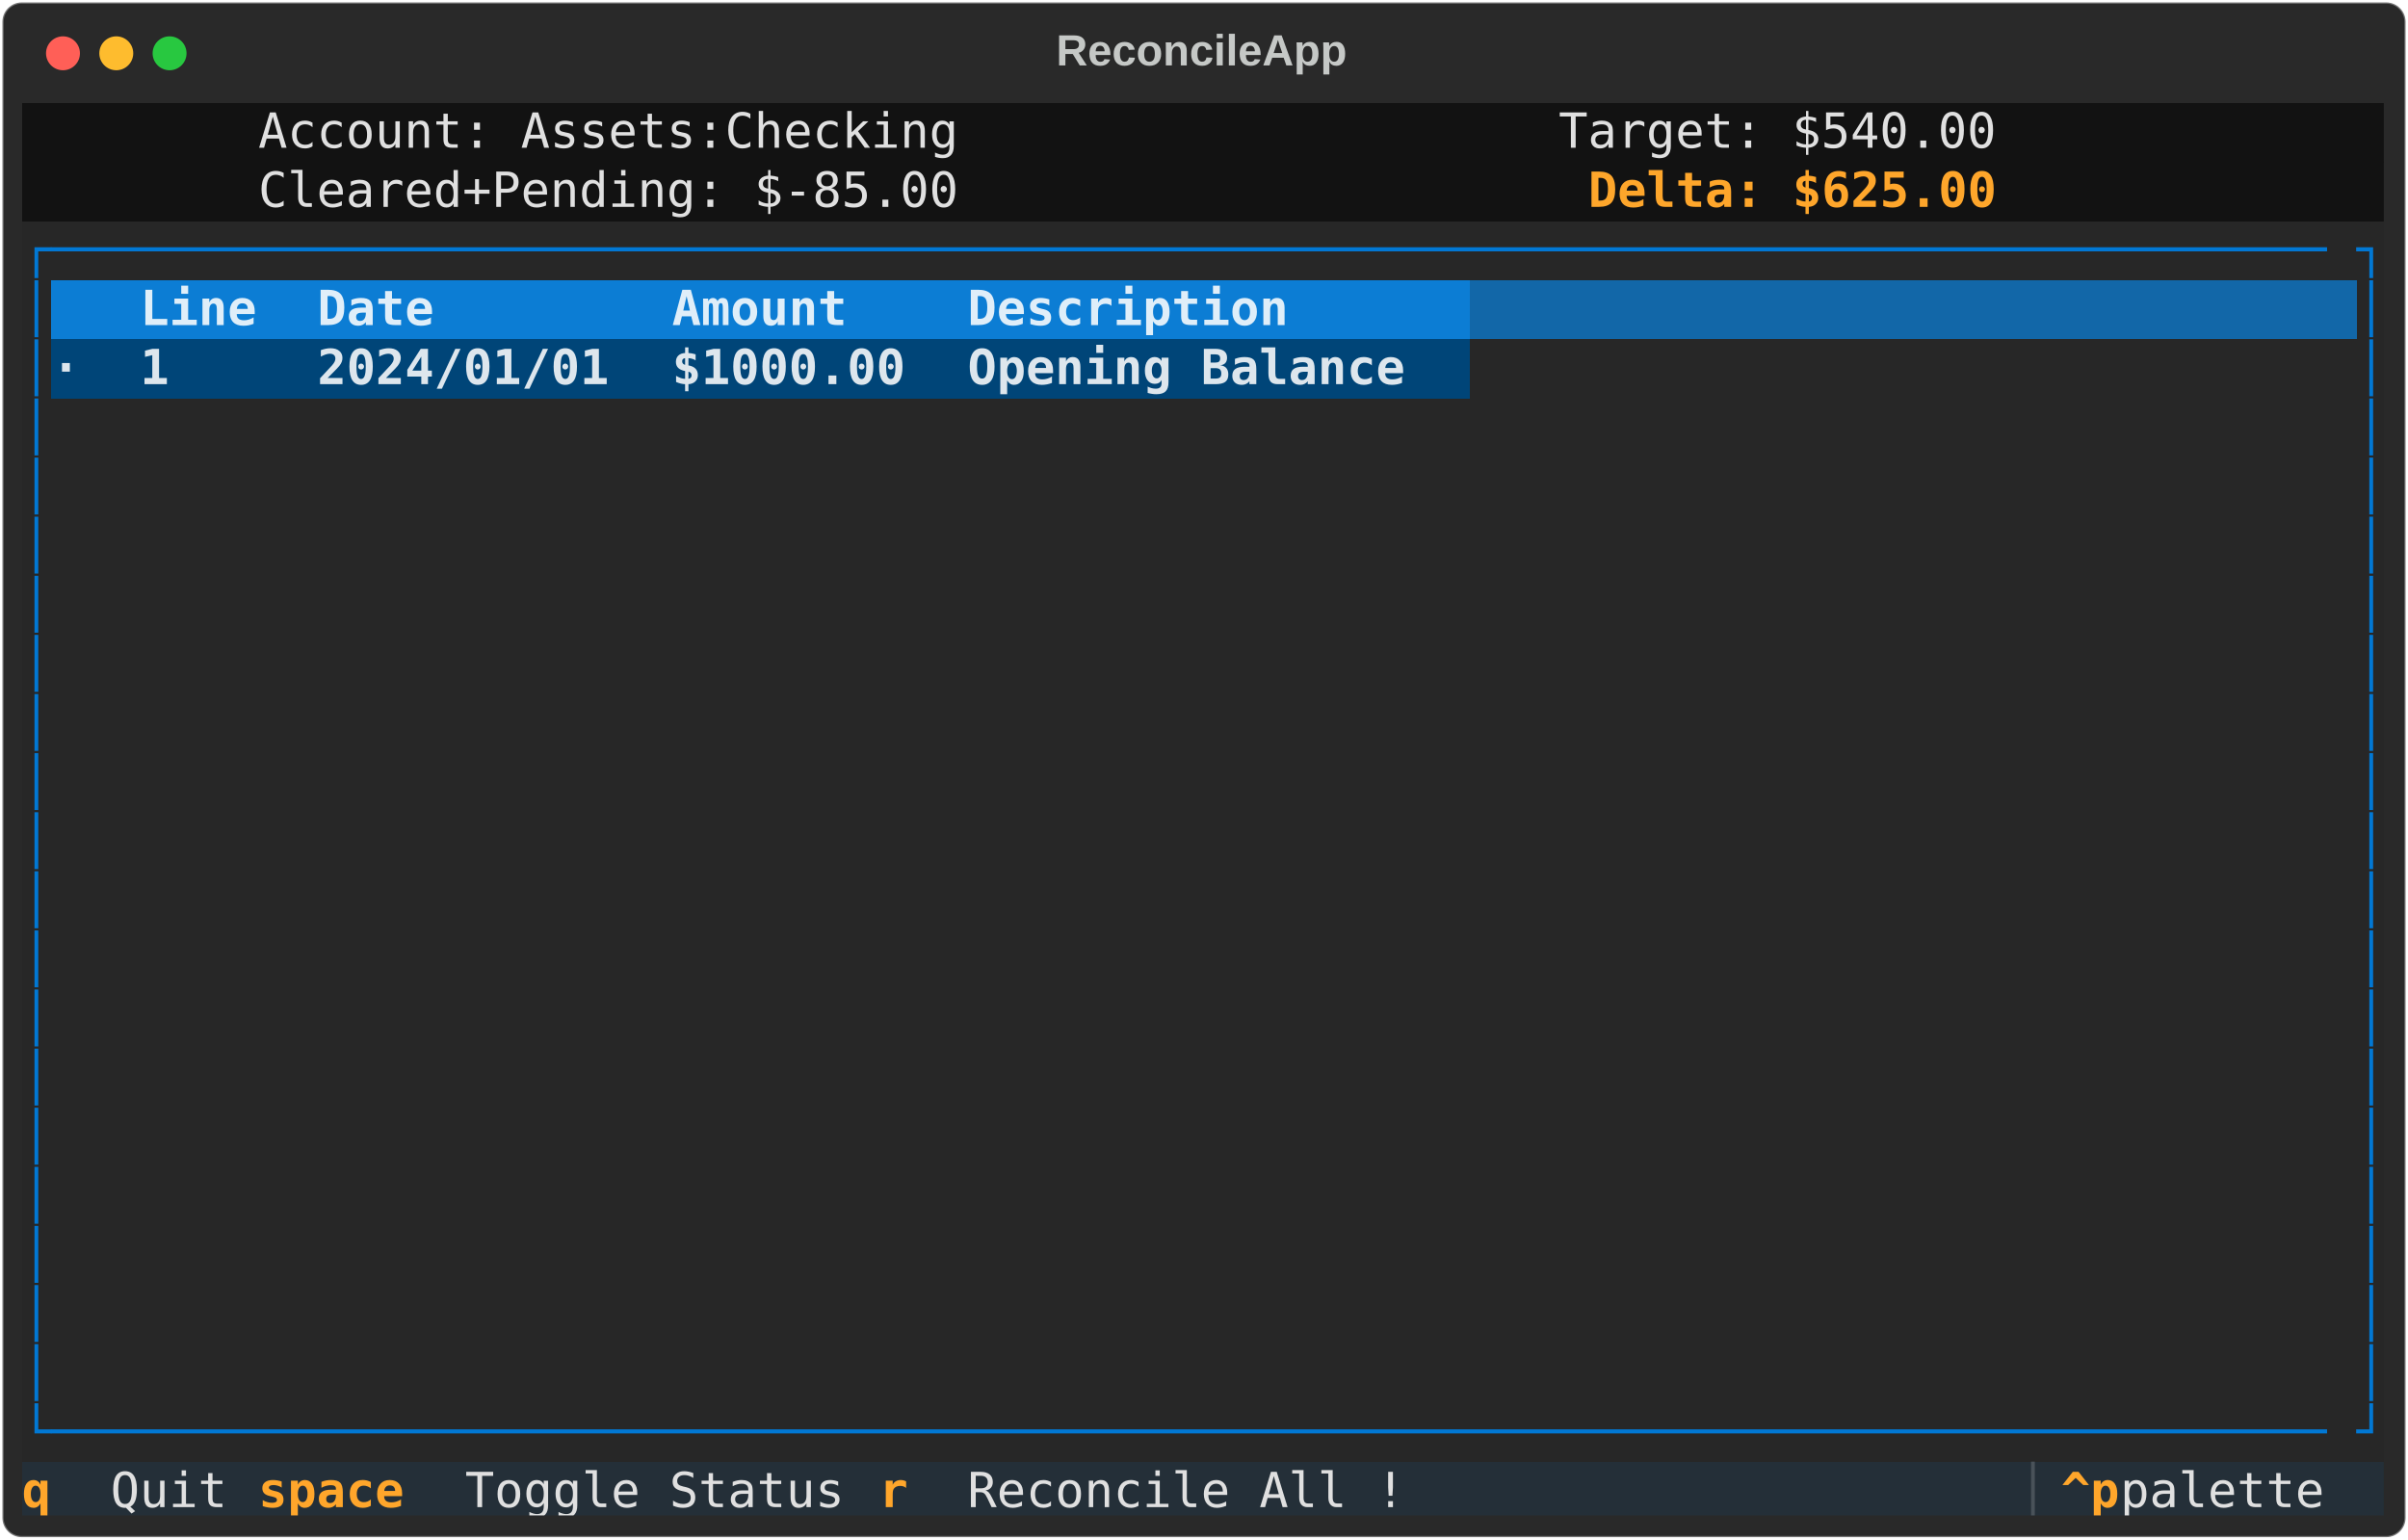
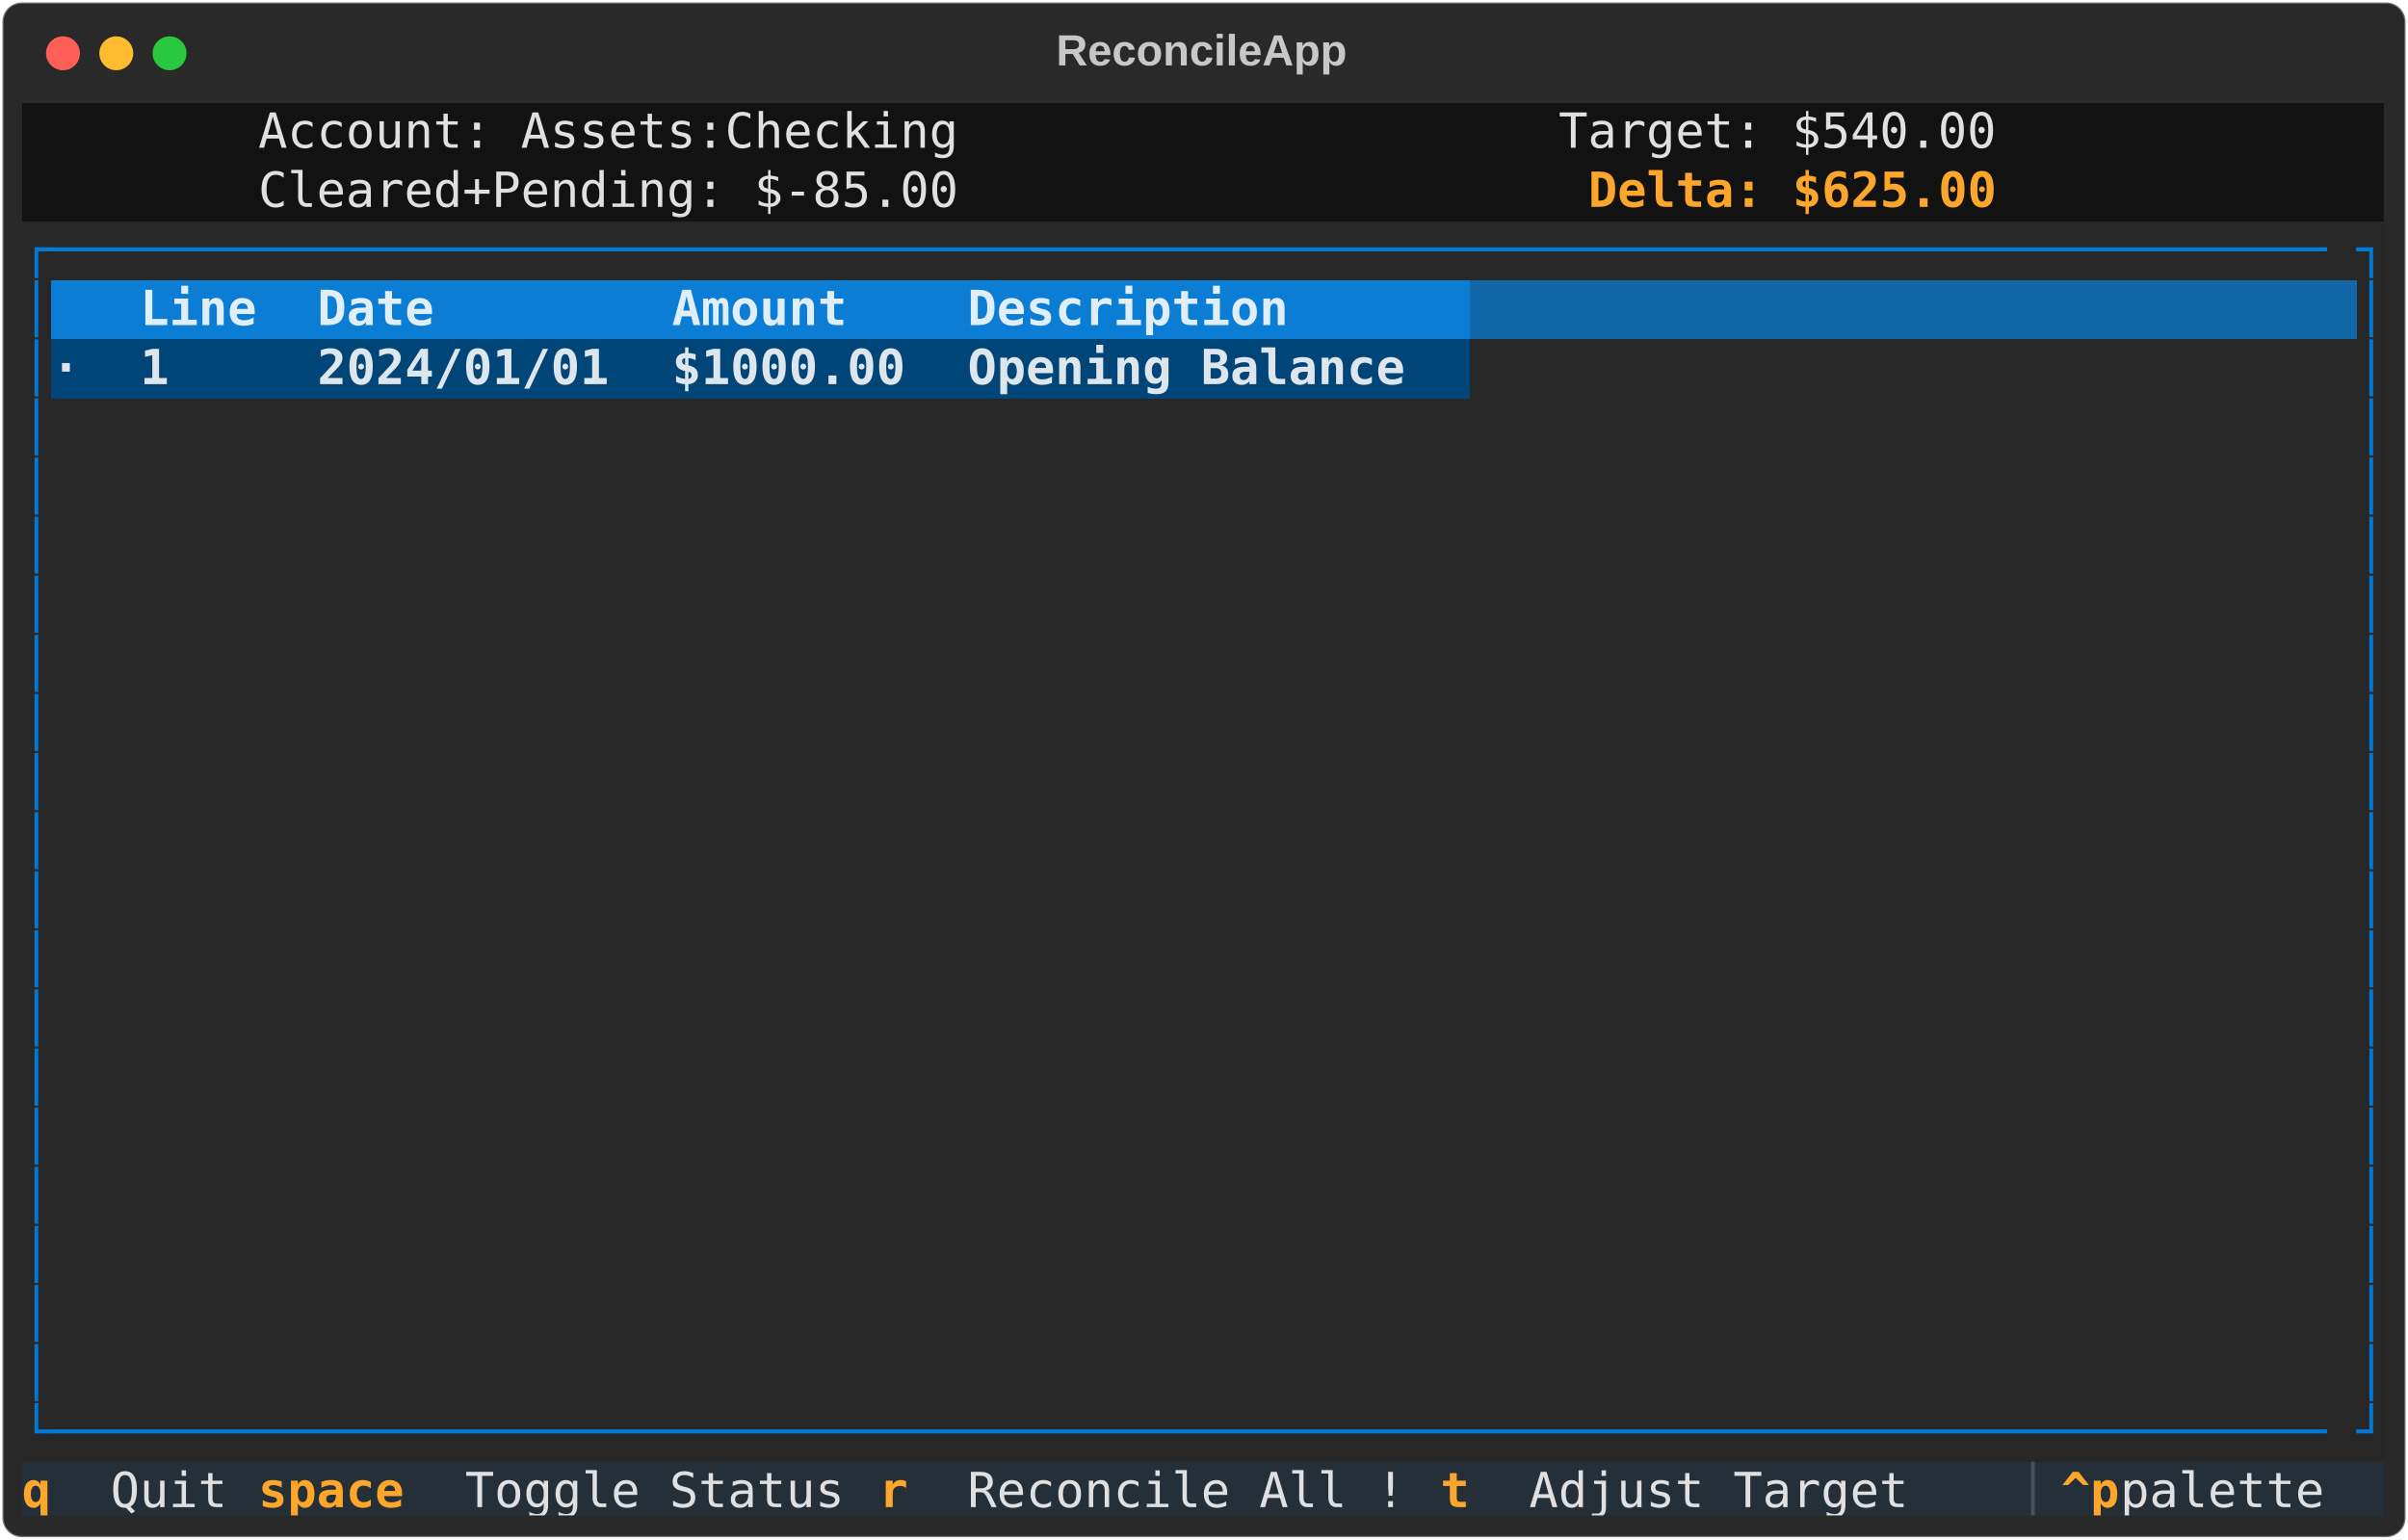
<svg xmlns="http://www.w3.org/2000/svg" class="rich-terminal" viewBox="0 0 994 635.6">
  <style>

    @font-face {
        font-family: "Fira Code";
        src: local("FiraCode-Regular"),
                url("https://cdnjs.cloudflare.com/ajax/libs/firacode/6.2.0/woff2/FiraCode-Regular.woff2") format("woff2"),
                url("https://cdnjs.cloudflare.com/ajax/libs/firacode/6.2.0/woff/FiraCode-Regular.woff") format("woff");
        font-style: normal;
        font-weight: 400;
    }
    @font-face {
        font-family: "Fira Code";
        src: local("FiraCode-Bold"),
                url("https://cdnjs.cloudflare.com/ajax/libs/firacode/6.2.0/woff2/FiraCode-Bold.woff2") format("woff2"),
                url("https://cdnjs.cloudflare.com/ajax/libs/firacode/6.2.0/woff/FiraCode-Bold.woff") format("woff");
        font-style: bold;
        font-weight: 700;
    }

    .terminal-matrix {
        font-family: Fira Code, monospace;
        font-size: 20px;
        line-height: 24.4px;
        font-variant-east-asian: full-width;
    }

    .terminal-title {
        font-size: 18px;
        font-weight: bold;
        font-family: arial;
    }

    .terminal-r1 { fill: #c5c8c6 }
.terminal-r2 { fill: #e0e0e0 }
.terminal-r3 { fill: #fea62b;font-weight: bold }
.terminal-r4 { fill: #0178d4 }
.terminal-r5 { fill: #dfeef9;font-weight: bold }
.terminal-r6 { fill: #dfeef9 }
.terminal-r7 { fill: #dde6ed;font-weight: bold }
.terminal-r8 { fill: #ffa62b;font-weight: bold }
.terminal-r9 { fill: #495259 }
    </style>
  <defs>
    <clipPath id="terminal-clip-terminal">
      <rect x="0" y="0" width="975.0" height="584.6" />
    </clipPath>
    <clipPath id="terminal-line-0">
      <rect x="0" y="1.5" width="976" height="24.65" />
    </clipPath>
    <clipPath id="terminal-line-1">
      <rect x="0" y="25.9" width="976" height="24.65" />
    </clipPath>
    <clipPath id="terminal-line-2">
      <rect x="0" y="50.3" width="976" height="24.65" />
    </clipPath>
    <clipPath id="terminal-line-3">
      <rect x="0" y="74.7" width="976" height="24.65" />
    </clipPath>
    <clipPath id="terminal-line-4">
      <rect x="0" y="99.1" width="976" height="24.65" />
    </clipPath>
    <clipPath id="terminal-line-5">
      <rect x="0" y="123.5" width="976" height="24.65" />
    </clipPath>
    <clipPath id="terminal-line-6">
      <rect x="0" y="147.9" width="976" height="24.65" />
    </clipPath>
    <clipPath id="terminal-line-7">
      <rect x="0" y="172.3" width="976" height="24.65" />
    </clipPath>
    <clipPath id="terminal-line-8">
      <rect x="0" y="196.7" width="976" height="24.65" />
    </clipPath>
    <clipPath id="terminal-line-9">
      <rect x="0" y="221.1" width="976" height="24.65" />
    </clipPath>
    <clipPath id="terminal-line-10">
      <rect x="0" y="245.5" width="976" height="24.65" />
    </clipPath>
    <clipPath id="terminal-line-11">
      <rect x="0" y="269.9" width="976" height="24.65" />
    </clipPath>
    <clipPath id="terminal-line-12">
      <rect x="0" y="294.3" width="976" height="24.65" />
    </clipPath>
    <clipPath id="terminal-line-13">
      <rect x="0" y="318.7" width="976" height="24.65" />
    </clipPath>
    <clipPath id="terminal-line-14">
      <rect x="0" y="343.1" width="976" height="24.65" />
    </clipPath>
    <clipPath id="terminal-line-15">
      <rect x="0" y="367.5" width="976" height="24.65" />
    </clipPath>
    <clipPath id="terminal-line-16">
      <rect x="0" y="391.9" width="976" height="24.65" />
    </clipPath>
    <clipPath id="terminal-line-17">
      <rect x="0" y="416.3" width="976" height="24.65" />
    </clipPath>
    <clipPath id="terminal-line-18">
      <rect x="0" y="440.7" width="976" height="24.65" />
    </clipPath>
    <clipPath id="terminal-line-19">
      <rect x="0" y="465.1" width="976" height="24.65" />
    </clipPath>
    <clipPath id="terminal-line-20">
      <rect x="0" y="489.5" width="976" height="24.65" />
    </clipPath>
    <clipPath id="terminal-line-21">
      <rect x="0" y="513.9" width="976" height="24.65" />
    </clipPath>
    <clipPath id="terminal-line-22">
      <rect x="0" y="538.3" width="976" height="24.65" />
    </clipPath>
  </defs>
  <rect fill="#292929" stroke="rgba(255,255,255,0.35)" stroke-width="1" x="1" y="1" width="992" height="633.6" rx="8" />
  <text class="terminal-title" fill="#c5c8c6" text-anchor="middle" x="496" y="27">ReconcileApp</text>
  <g transform="translate(26,22)">
    <circle cx="0" cy="0" r="7" fill="#ff5f57" />
    <circle cx="22" cy="0" r="7" fill="#febc2e" />
    <circle cx="44" cy="0" r="7" fill="#28c840" />
  </g>
  <g transform="translate(9, 41)" clip-path="url(#terminal-clip-terminal)">
    <rect fill="#121212" x="0" y="1.5" width="97.6" height="24.65" shape-rendering="crispEdges" />
    <rect fill="#121212" x="97.6" y="1.5" width="292.8" height="24.65" shape-rendering="crispEdges" />
    <rect fill="#121212" x="390.4" y="1.5" width="97.6" height="24.65" shape-rendering="crispEdges" />
    <rect fill="#121212" x="488" y="1.5" width="146.4" height="24.65" shape-rendering="crispEdges" />
    <rect fill="#121212" x="634.4" y="1.5" width="183" height="24.65" shape-rendering="crispEdges" />
    <rect fill="#121212" x="817.4" y="1.5" width="158.6" height="24.65" shape-rendering="crispEdges" />
    <rect fill="#121212" x="0" y="25.9" width="97.6" height="24.65" shape-rendering="crispEdges" />
    <rect fill="#121212" x="97.6" y="25.9" width="292.8" height="24.65" shape-rendering="crispEdges" />
    <rect fill="#121212" x="390.4" y="25.9" width="97.6" height="24.65" shape-rendering="crispEdges" />
    <rect fill="#121212" x="488" y="25.9" width="158.6" height="24.65" shape-rendering="crispEdges" />
    <rect fill="#121212" x="646.6" y="25.9" width="170.8" height="24.65" shape-rendering="crispEdges" />
    <rect fill="#121212" x="817.4" y="25.9" width="158.6" height="24.65" shape-rendering="crispEdges" />
    <rect fill="#272727" x="0" y="50.3" width="12.2" height="24.65" shape-rendering="crispEdges" />
    <rect fill="#272727" x="12.2" y="50.3" width="951.6" height="24.65" shape-rendering="crispEdges" />
    <rect fill="#272727" x="963.8" y="50.3" width="12.2" height="24.65" shape-rendering="crispEdges" />
    <rect fill="#272727" x="0" y="74.7" width="12.2" height="24.65" shape-rendering="crispEdges" />
    <rect fill="#0c7dd4" x="12.2" y="74.7" width="36.6" height="24.65" shape-rendering="crispEdges" />
    <rect fill="#0c7dd4" x="48.8" y="74.7" width="73.2" height="24.65" shape-rendering="crispEdges" />
    <rect fill="#0c7dd4" x="122" y="74.7" width="146.4" height="24.65" shape-rendering="crispEdges" />
    <rect fill="#0c7dd4" x="268.4" y="74.7" width="122" height="24.65" shape-rendering="crispEdges" />
    <rect fill="#0c7dd4" x="390.4" y="74.7" width="207.4" height="24.65" shape-rendering="crispEdges" />
    <rect fill="#1267a8" x="597.8" y="74.7" width="366" height="24.65" shape-rendering="crispEdges" />
    <rect fill="#272727" x="963.8" y="74.7" width="12.2" height="24.65" shape-rendering="crispEdges" />
    <rect fill="#272727" x="0" y="99.1" width="12.2" height="24.65" shape-rendering="crispEdges" />
    <rect fill="#004578" x="12.2" y="99.1" width="36.6" height="24.65" shape-rendering="crispEdges" />
    <rect fill="#004578" x="48.8" y="99.1" width="73.2" height="24.65" shape-rendering="crispEdges" />
    <rect fill="#004578" x="122" y="99.1" width="146.4" height="24.65" shape-rendering="crispEdges" />
    <rect fill="#004578" x="268.4" y="99.1" width="122" height="24.65" shape-rendering="crispEdges" />
    <rect fill="#004578" x="390.4" y="99.1" width="207.4" height="24.65" shape-rendering="crispEdges" />
    <rect fill="#272727" x="597.8" y="99.1" width="366" height="24.65" shape-rendering="crispEdges" />
    <rect fill="#272727" x="963.8" y="99.1" width="12.2" height="24.65" shape-rendering="crispEdges" />
    <rect fill="#272727" x="0" y="123.5" width="12.2" height="24.65" shape-rendering="crispEdges" />
    <rect fill="#272727" x="12.2" y="123.5" width="951.6" height="24.65" shape-rendering="crispEdges" />
    <rect fill="#272727" x="963.8" y="123.5" width="12.2" height="24.65" shape-rendering="crispEdges" />
    <rect fill="#272727" x="0" y="147.9" width="12.2" height="24.65" shape-rendering="crispEdges" />
    <rect fill="#272727" x="12.2" y="147.9" width="951.6" height="24.65" shape-rendering="crispEdges" />
    <rect fill="#272727" x="963.8" y="147.9" width="12.2" height="24.65" shape-rendering="crispEdges" />
    <rect fill="#272727" x="0" y="172.3" width="12.2" height="24.65" shape-rendering="crispEdges" />
    <rect fill="#272727" x="12.2" y="172.3" width="951.6" height="24.65" shape-rendering="crispEdges" />
    <rect fill="#272727" x="963.8" y="172.3" width="12.2" height="24.65" shape-rendering="crispEdges" />
    <rect fill="#272727" x="0" y="196.7" width="12.2" height="24.65" shape-rendering="crispEdges" />
    <rect fill="#272727" x="12.2" y="196.7" width="951.6" height="24.65" shape-rendering="crispEdges" />
    <rect fill="#272727" x="963.8" y="196.7" width="12.2" height="24.65" shape-rendering="crispEdges" />
    <rect fill="#272727" x="0" y="221.1" width="12.2" height="24.65" shape-rendering="crispEdges" />
    <rect fill="#272727" x="12.2" y="221.1" width="951.6" height="24.65" shape-rendering="crispEdges" />
    <rect fill="#272727" x="963.8" y="221.1" width="12.2" height="24.65" shape-rendering="crispEdges" />
    <rect fill="#272727" x="0" y="245.5" width="12.2" height="24.65" shape-rendering="crispEdges" />
    <rect fill="#272727" x="12.2" y="245.5" width="951.6" height="24.65" shape-rendering="crispEdges" />
    <rect fill="#272727" x="963.8" y="245.5" width="12.2" height="24.65" shape-rendering="crispEdges" />
    <rect fill="#272727" x="0" y="269.9" width="12.2" height="24.65" shape-rendering="crispEdges" />
    <rect fill="#272727" x="12.2" y="269.9" width="951.6" height="24.65" shape-rendering="crispEdges" />
    <rect fill="#272727" x="963.8" y="269.9" width="12.2" height="24.65" shape-rendering="crispEdges" />
    <rect fill="#272727" x="0" y="294.3" width="12.2" height="24.65" shape-rendering="crispEdges" />
    <rect fill="#272727" x="12.2" y="294.3" width="951.6" height="24.65" shape-rendering="crispEdges" />
    <rect fill="#272727" x="963.8" y="294.3" width="12.2" height="24.65" shape-rendering="crispEdges" />
    <rect fill="#272727" x="0" y="318.7" width="12.2" height="24.65" shape-rendering="crispEdges" />
    <rect fill="#272727" x="12.2" y="318.7" width="951.6" height="24.65" shape-rendering="crispEdges" />
    <rect fill="#272727" x="963.8" y="318.7" width="12.2" height="24.65" shape-rendering="crispEdges" />
    <rect fill="#272727" x="0" y="343.1" width="12.2" height="24.65" shape-rendering="crispEdges" />
    <rect fill="#272727" x="12.2" y="343.1" width="951.6" height="24.65" shape-rendering="crispEdges" />
    <rect fill="#272727" x="963.8" y="343.1" width="12.2" height="24.65" shape-rendering="crispEdges" />
    <rect fill="#272727" x="0" y="367.5" width="12.2" height="24.65" shape-rendering="crispEdges" />
    <rect fill="#272727" x="12.2" y="367.5" width="951.6" height="24.65" shape-rendering="crispEdges" />
    <rect fill="#272727" x="963.8" y="367.5" width="12.2" height="24.65" shape-rendering="crispEdges" />
    <rect fill="#272727" x="0" y="391.9" width="12.2" height="24.65" shape-rendering="crispEdges" />
    <rect fill="#272727" x="12.2" y="391.9" width="951.6" height="24.65" shape-rendering="crispEdges" />
    <rect fill="#272727" x="963.8" y="391.9" width="12.2" height="24.65" shape-rendering="crispEdges" />
    <rect fill="#272727" x="0" y="416.3" width="12.2" height="24.65" shape-rendering="crispEdges" />
    <rect fill="#272727" x="12.2" y="416.3" width="951.6" height="24.65" shape-rendering="crispEdges" />
    <rect fill="#272727" x="963.8" y="416.3" width="12.2" height="24.65" shape-rendering="crispEdges" />
    <rect fill="#272727" x="0" y="440.7" width="12.2" height="24.65" shape-rendering="crispEdges" />
    <rect fill="#272727" x="12.2" y="440.7" width="951.6" height="24.65" shape-rendering="crispEdges" />
    <rect fill="#272727" x="963.8" y="440.7" width="12.2" height="24.65" shape-rendering="crispEdges" />
    <rect fill="#272727" x="0" y="465.1" width="12.2" height="24.65" shape-rendering="crispEdges" />
    <rect fill="#272727" x="12.2" y="465.1" width="951.6" height="24.65" shape-rendering="crispEdges" />
    <rect fill="#272727" x="963.8" y="465.1" width="12.2" height="24.65" shape-rendering="crispEdges" />
    <rect fill="#272727" x="0" y="489.5" width="12.2" height="24.65" shape-rendering="crispEdges" />
    <rect fill="#272727" x="12.2" y="489.5" width="951.6" height="24.65" shape-rendering="crispEdges" />
    <rect fill="#272727" x="963.8" y="489.5" width="12.2" height="24.65" shape-rendering="crispEdges" />
    <rect fill="#272727" x="0" y="513.9" width="12.2" height="24.65" shape-rendering="crispEdges" />
    <rect fill="#272727" x="12.2" y="513.9" width="951.6" height="24.65" shape-rendering="crispEdges" />
    <rect fill="#272727" x="963.8" y="513.9" width="12.2" height="24.65" shape-rendering="crispEdges" />
    <rect fill="#272727" x="0" y="538.3" width="12.2" height="24.65" shape-rendering="crispEdges" />
    <rect fill="#272727" x="12.2" y="538.3" width="951.6" height="24.65" shape-rendering="crispEdges" />
    <rect fill="#272727" x="963.8" y="538.3" width="12.2" height="24.65" shape-rendering="crispEdges" />
    <rect fill="#242f38" x="0" y="562.7" width="36.6" height="24.65" shape-rendering="crispEdges" />
    <rect fill="#242f38" x="36.6" y="562.7" width="61" height="24.65" shape-rendering="crispEdges" />
    <rect fill="#242f38" x="97.6" y="562.7" width="85.4" height="24.65" shape-rendering="crispEdges" />
    <rect fill="#242f38" x="183" y="562.7" width="170.8" height="24.65" shape-rendering="crispEdges" />
    <rect fill="#242f38" x="353.8" y="562.7" width="36.6" height="24.65" shape-rendering="crispEdges" />
    <rect fill="#242f38" x="390.4" y="562.7" width="195.2" height="24.65" shape-rendering="crispEdges" />
-     <rect fill="#242f38" x="585.6" y="562.7" width="244" height="24.65" shape-rendering="crispEdges" />
+     <rect fill="#242f38" x="585.6" y="562.7" width="36.6" height="24.65" shape-rendering="crispEdges" />
+     <rect fill="#242f38" x="622.2" y="562.7" width="170.8" height="24.65" shape-rendering="crispEdges" />
+     <rect fill="#242f38" x="793" y="562.7" width="36.6" height="24.65" shape-rendering="crispEdges" />
    <rect fill="#242f38" x="829.6" y="562.7" width="12.2" height="24.65" shape-rendering="crispEdges" />
    <rect fill="#242f38" x="841.8" y="562.7" width="24.4" height="24.65" shape-rendering="crispEdges" />
    <rect fill="#242f38" x="866.2" y="562.7" width="97.6" height="24.65" shape-rendering="crispEdges" />
    <rect fill="#242f38" x="963.8" y="562.7" width="12.2" height="24.65" shape-rendering="crispEdges" />
    <g class="terminal-matrix">
      <text class="terminal-r2" x="97.6" y="20" textLength="292.8" clip-path="url(#terminal-line-0)">Account: Assets:Checking</text>
      <text class="terminal-r2" x="634.4" y="20" textLength="183" clip-path="url(#terminal-line-0)">Target: $540.00</text>
      <text class="terminal-r1" x="976" y="20" textLength="12.2" clip-path="url(#terminal-line-0)">
</text>
      <text class="terminal-r2" x="97.6" y="44.4" textLength="292.8" clip-path="url(#terminal-line-1)">Cleared+Pending: $-85.00</text>
      <text class="terminal-r3" x="646.6" y="44.4" textLength="170.8" clip-path="url(#terminal-line-1)">Delta: $625.00</text>
      <text class="terminal-r1" x="976" y="44.4" textLength="12.2" clip-path="url(#terminal-line-1)">
</text>
      <text class="terminal-r4" x="0" y="68.8" textLength="12.2" clip-path="url(#terminal-line-2)">┌</text>
      <text class="terminal-r4" x="12.2" y="68.8" textLength="951.6" clip-path="url(#terminal-line-2)">──────────────────────────────────────────────────────────────────────────────</text>
      <text class="terminal-r4" x="963.8" y="68.8" textLength="12.2" clip-path="url(#terminal-line-2)">┐</text>
      <text class="terminal-r1" x="976" y="68.8" textLength="12.2" clip-path="url(#terminal-line-2)">
</text>
      <text class="terminal-r4" x="0" y="93.2" textLength="12.2" clip-path="url(#terminal-line-3)">│</text>
      <text class="terminal-r5" x="48.8" y="93.2" textLength="73.2" clip-path="url(#terminal-line-3)"> Line </text>
      <text class="terminal-r5" x="122" y="93.2" textLength="146.4" clip-path="url(#terminal-line-3)"> Date       </text>
      <text class="terminal-r5" x="268.4" y="93.2" textLength="122" clip-path="url(#terminal-line-3)"> Amount   </text>
      <text class="terminal-r5" x="390.4" y="93.2" textLength="207.4" clip-path="url(#terminal-line-3)"> Description     </text>
      <text class="terminal-r4" x="963.8" y="93.2" textLength="12.2" clip-path="url(#terminal-line-3)">│</text>
      <text class="terminal-r1" x="976" y="93.2" textLength="12.2" clip-path="url(#terminal-line-3)">
</text>
      <text class="terminal-r4" x="0" y="117.6" textLength="12.2" clip-path="url(#terminal-line-4)">│</text>
      <text class="terminal-r7" x="12.2" y="117.6" textLength="36.6" clip-path="url(#terminal-line-4)"> · </text>
      <text class="terminal-r7" x="48.8" y="117.6" textLength="73.2" clip-path="url(#terminal-line-4)"> 1    </text>
      <text class="terminal-r7" x="122" y="117.6" textLength="146.4" clip-path="url(#terminal-line-4)"> 2024/01/01 </text>
      <text class="terminal-r7" x="268.4" y="117.6" textLength="122" clip-path="url(#terminal-line-4)"> $1000.00 </text>
      <text class="terminal-r7" x="390.4" y="117.6" textLength="207.4" clip-path="url(#terminal-line-4)"> Opening Balance </text>
      <text class="terminal-r4" x="963.8" y="117.6" textLength="12.2" clip-path="url(#terminal-line-4)">│</text>
      <text class="terminal-r1" x="976" y="117.6" textLength="12.2" clip-path="url(#terminal-line-4)">
</text>
      <text class="terminal-r4" x="0" y="142" textLength="12.2" clip-path="url(#terminal-line-5)">│</text>
      <text class="terminal-r4" x="963.8" y="142" textLength="12.2" clip-path="url(#terminal-line-5)">│</text>
      <text class="terminal-r1" x="976" y="142" textLength="12.2" clip-path="url(#terminal-line-5)">
</text>
      <text class="terminal-r4" x="0" y="166.4" textLength="12.2" clip-path="url(#terminal-line-6)">│</text>
      <text class="terminal-r4" x="963.8" y="166.4" textLength="12.2" clip-path="url(#terminal-line-6)">│</text>
      <text class="terminal-r1" x="976" y="166.4" textLength="12.2" clip-path="url(#terminal-line-6)">
</text>
      <text class="terminal-r4" x="0" y="190.8" textLength="12.2" clip-path="url(#terminal-line-7)">│</text>
      <text class="terminal-r4" x="963.8" y="190.8" textLength="12.2" clip-path="url(#terminal-line-7)">│</text>
      <text class="terminal-r1" x="976" y="190.8" textLength="12.2" clip-path="url(#terminal-line-7)">
</text>
      <text class="terminal-r4" x="0" y="215.2" textLength="12.2" clip-path="url(#terminal-line-8)">│</text>
      <text class="terminal-r4" x="963.8" y="215.2" textLength="12.2" clip-path="url(#terminal-line-8)">│</text>
      <text class="terminal-r1" x="976" y="215.2" textLength="12.2" clip-path="url(#terminal-line-8)">
</text>
      <text class="terminal-r4" x="0" y="239.6" textLength="12.2" clip-path="url(#terminal-line-9)">│</text>
      <text class="terminal-r4" x="963.8" y="239.6" textLength="12.2" clip-path="url(#terminal-line-9)">│</text>
      <text class="terminal-r1" x="976" y="239.6" textLength="12.2" clip-path="url(#terminal-line-9)">
</text>
      <text class="terminal-r4" x="0" y="264" textLength="12.2" clip-path="url(#terminal-line-10)">│</text>
      <text class="terminal-r4" x="963.8" y="264" textLength="12.2" clip-path="url(#terminal-line-10)">│</text>
      <text class="terminal-r1" x="976" y="264" textLength="12.2" clip-path="url(#terminal-line-10)">
</text>
      <text class="terminal-r4" x="0" y="288.4" textLength="12.2" clip-path="url(#terminal-line-11)">│</text>
      <text class="terminal-r4" x="963.8" y="288.4" textLength="12.2" clip-path="url(#terminal-line-11)">│</text>
      <text class="terminal-r1" x="976" y="288.4" textLength="12.2" clip-path="url(#terminal-line-11)">
</text>
      <text class="terminal-r4" x="0" y="312.8" textLength="12.2" clip-path="url(#terminal-line-12)">│</text>
      <text class="terminal-r4" x="963.8" y="312.8" textLength="12.2" clip-path="url(#terminal-line-12)">│</text>
      <text class="terminal-r1" x="976" y="312.8" textLength="12.2" clip-path="url(#terminal-line-12)">
</text>
      <text class="terminal-r4" x="0" y="337.2" textLength="12.2" clip-path="url(#terminal-line-13)">│</text>
      <text class="terminal-r4" x="963.8" y="337.2" textLength="12.2" clip-path="url(#terminal-line-13)">│</text>
      <text class="terminal-r1" x="976" y="337.2" textLength="12.2" clip-path="url(#terminal-line-13)">
</text>
      <text class="terminal-r4" x="0" y="361.6" textLength="12.2" clip-path="url(#terminal-line-14)">│</text>
      <text class="terminal-r4" x="963.8" y="361.6" textLength="12.2" clip-path="url(#terminal-line-14)">│</text>
      <text class="terminal-r1" x="976" y="361.6" textLength="12.2" clip-path="url(#terminal-line-14)">
</text>
      <text class="terminal-r4" x="0" y="386" textLength="12.2" clip-path="url(#terminal-line-15)">│</text>
      <text class="terminal-r4" x="963.8" y="386" textLength="12.2" clip-path="url(#terminal-line-15)">│</text>
      <text class="terminal-r1" x="976" y="386" textLength="12.2" clip-path="url(#terminal-line-15)">
</text>
      <text class="terminal-r4" x="0" y="410.4" textLength="12.2" clip-path="url(#terminal-line-16)">│</text>
      <text class="terminal-r4" x="963.8" y="410.4" textLength="12.2" clip-path="url(#terminal-line-16)">│</text>
      <text class="terminal-r1" x="976" y="410.4" textLength="12.2" clip-path="url(#terminal-line-16)">
</text>
      <text class="terminal-r4" x="0" y="434.8" textLength="12.2" clip-path="url(#terminal-line-17)">│</text>
      <text class="terminal-r4" x="963.8" y="434.8" textLength="12.2" clip-path="url(#terminal-line-17)">│</text>
      <text class="terminal-r1" x="976" y="434.8" textLength="12.2" clip-path="url(#terminal-line-17)">
</text>
      <text class="terminal-r4" x="0" y="459.2" textLength="12.2" clip-path="url(#terminal-line-18)">│</text>
      <text class="terminal-r4" x="963.8" y="459.2" textLength="12.2" clip-path="url(#terminal-line-18)">│</text>
      <text class="terminal-r1" x="976" y="459.2" textLength="12.2" clip-path="url(#terminal-line-18)">
</text>
      <text class="terminal-r4" x="0" y="483.6" textLength="12.2" clip-path="url(#terminal-line-19)">│</text>
      <text class="terminal-r4" x="963.8" y="483.6" textLength="12.2" clip-path="url(#terminal-line-19)">│</text>
      <text class="terminal-r1" x="976" y="483.6" textLength="12.2" clip-path="url(#terminal-line-19)">
</text>
      <text class="terminal-r4" x="0" y="508" textLength="12.2" clip-path="url(#terminal-line-20)">│</text>
      <text class="terminal-r4" x="963.8" y="508" textLength="12.2" clip-path="url(#terminal-line-20)">│</text>
      <text class="terminal-r1" x="976" y="508" textLength="12.2" clip-path="url(#terminal-line-20)">
</text>
      <text class="terminal-r4" x="0" y="532.4" textLength="12.2" clip-path="url(#terminal-line-21)">│</text>
      <text class="terminal-r4" x="963.8" y="532.4" textLength="12.2" clip-path="url(#terminal-line-21)">│</text>
      <text class="terminal-r1" x="976" y="532.4" textLength="12.2" clip-path="url(#terminal-line-21)">
</text>
      <text class="terminal-r4" x="0" y="556.8" textLength="12.2" clip-path="url(#terminal-line-22)">└</text>
      <text class="terminal-r4" x="12.2" y="556.8" textLength="951.6" clip-path="url(#terminal-line-22)">──────────────────────────────────────────────────────────────────────────────</text>
      <text class="terminal-r4" x="963.8" y="556.8" textLength="12.2" clip-path="url(#terminal-line-22)">┘</text>
      <text class="terminal-r1" x="976" y="556.8" textLength="12.2" clip-path="url(#terminal-line-22)">
</text>
      <text class="terminal-r8" x="0" y="581.2" textLength="36.6" clip-path="url(#terminal-line-23)"> q </text>
      <text class="terminal-r2" x="36.6" y="581.2" textLength="61" clip-path="url(#terminal-line-23)">Quit </text>
      <text class="terminal-r8" x="97.6" y="581.2" textLength="85.4" clip-path="url(#terminal-line-23)"> space </text>
      <text class="terminal-r2" x="183" y="581.2" textLength="170.8" clip-path="url(#terminal-line-23)">Toggle Status </text>
      <text class="terminal-r8" x="353.8" y="581.2" textLength="36.6" clip-path="url(#terminal-line-23)"> r </text>
      <text class="terminal-r2" x="390.4" y="581.2" textLength="195.2" clip-path="url(#terminal-line-23)">Reconcile All ! </text>
+       <text class="terminal-r8" x="585.6" y="581.2" textLength="36.6" clip-path="url(#terminal-line-23)"> t </text>
+       <text class="terminal-r2" x="622.2" y="581.2" textLength="170.8" clip-path="url(#terminal-line-23)">Adjust Target </text>
      <text class="terminal-r9" x="829.6" y="581.2" textLength="12.2" clip-path="url(#terminal-line-23)">▏</text>
      <text class="terminal-r8" x="841.8" y="581.2" textLength="24.4" clip-path="url(#terminal-line-23)">^p</text>
      <text class="terminal-r2" x="866.2" y="581.2" textLength="97.6" clip-path="url(#terminal-line-23)"> palette</text>
    </g>
  </g>
</svg>
